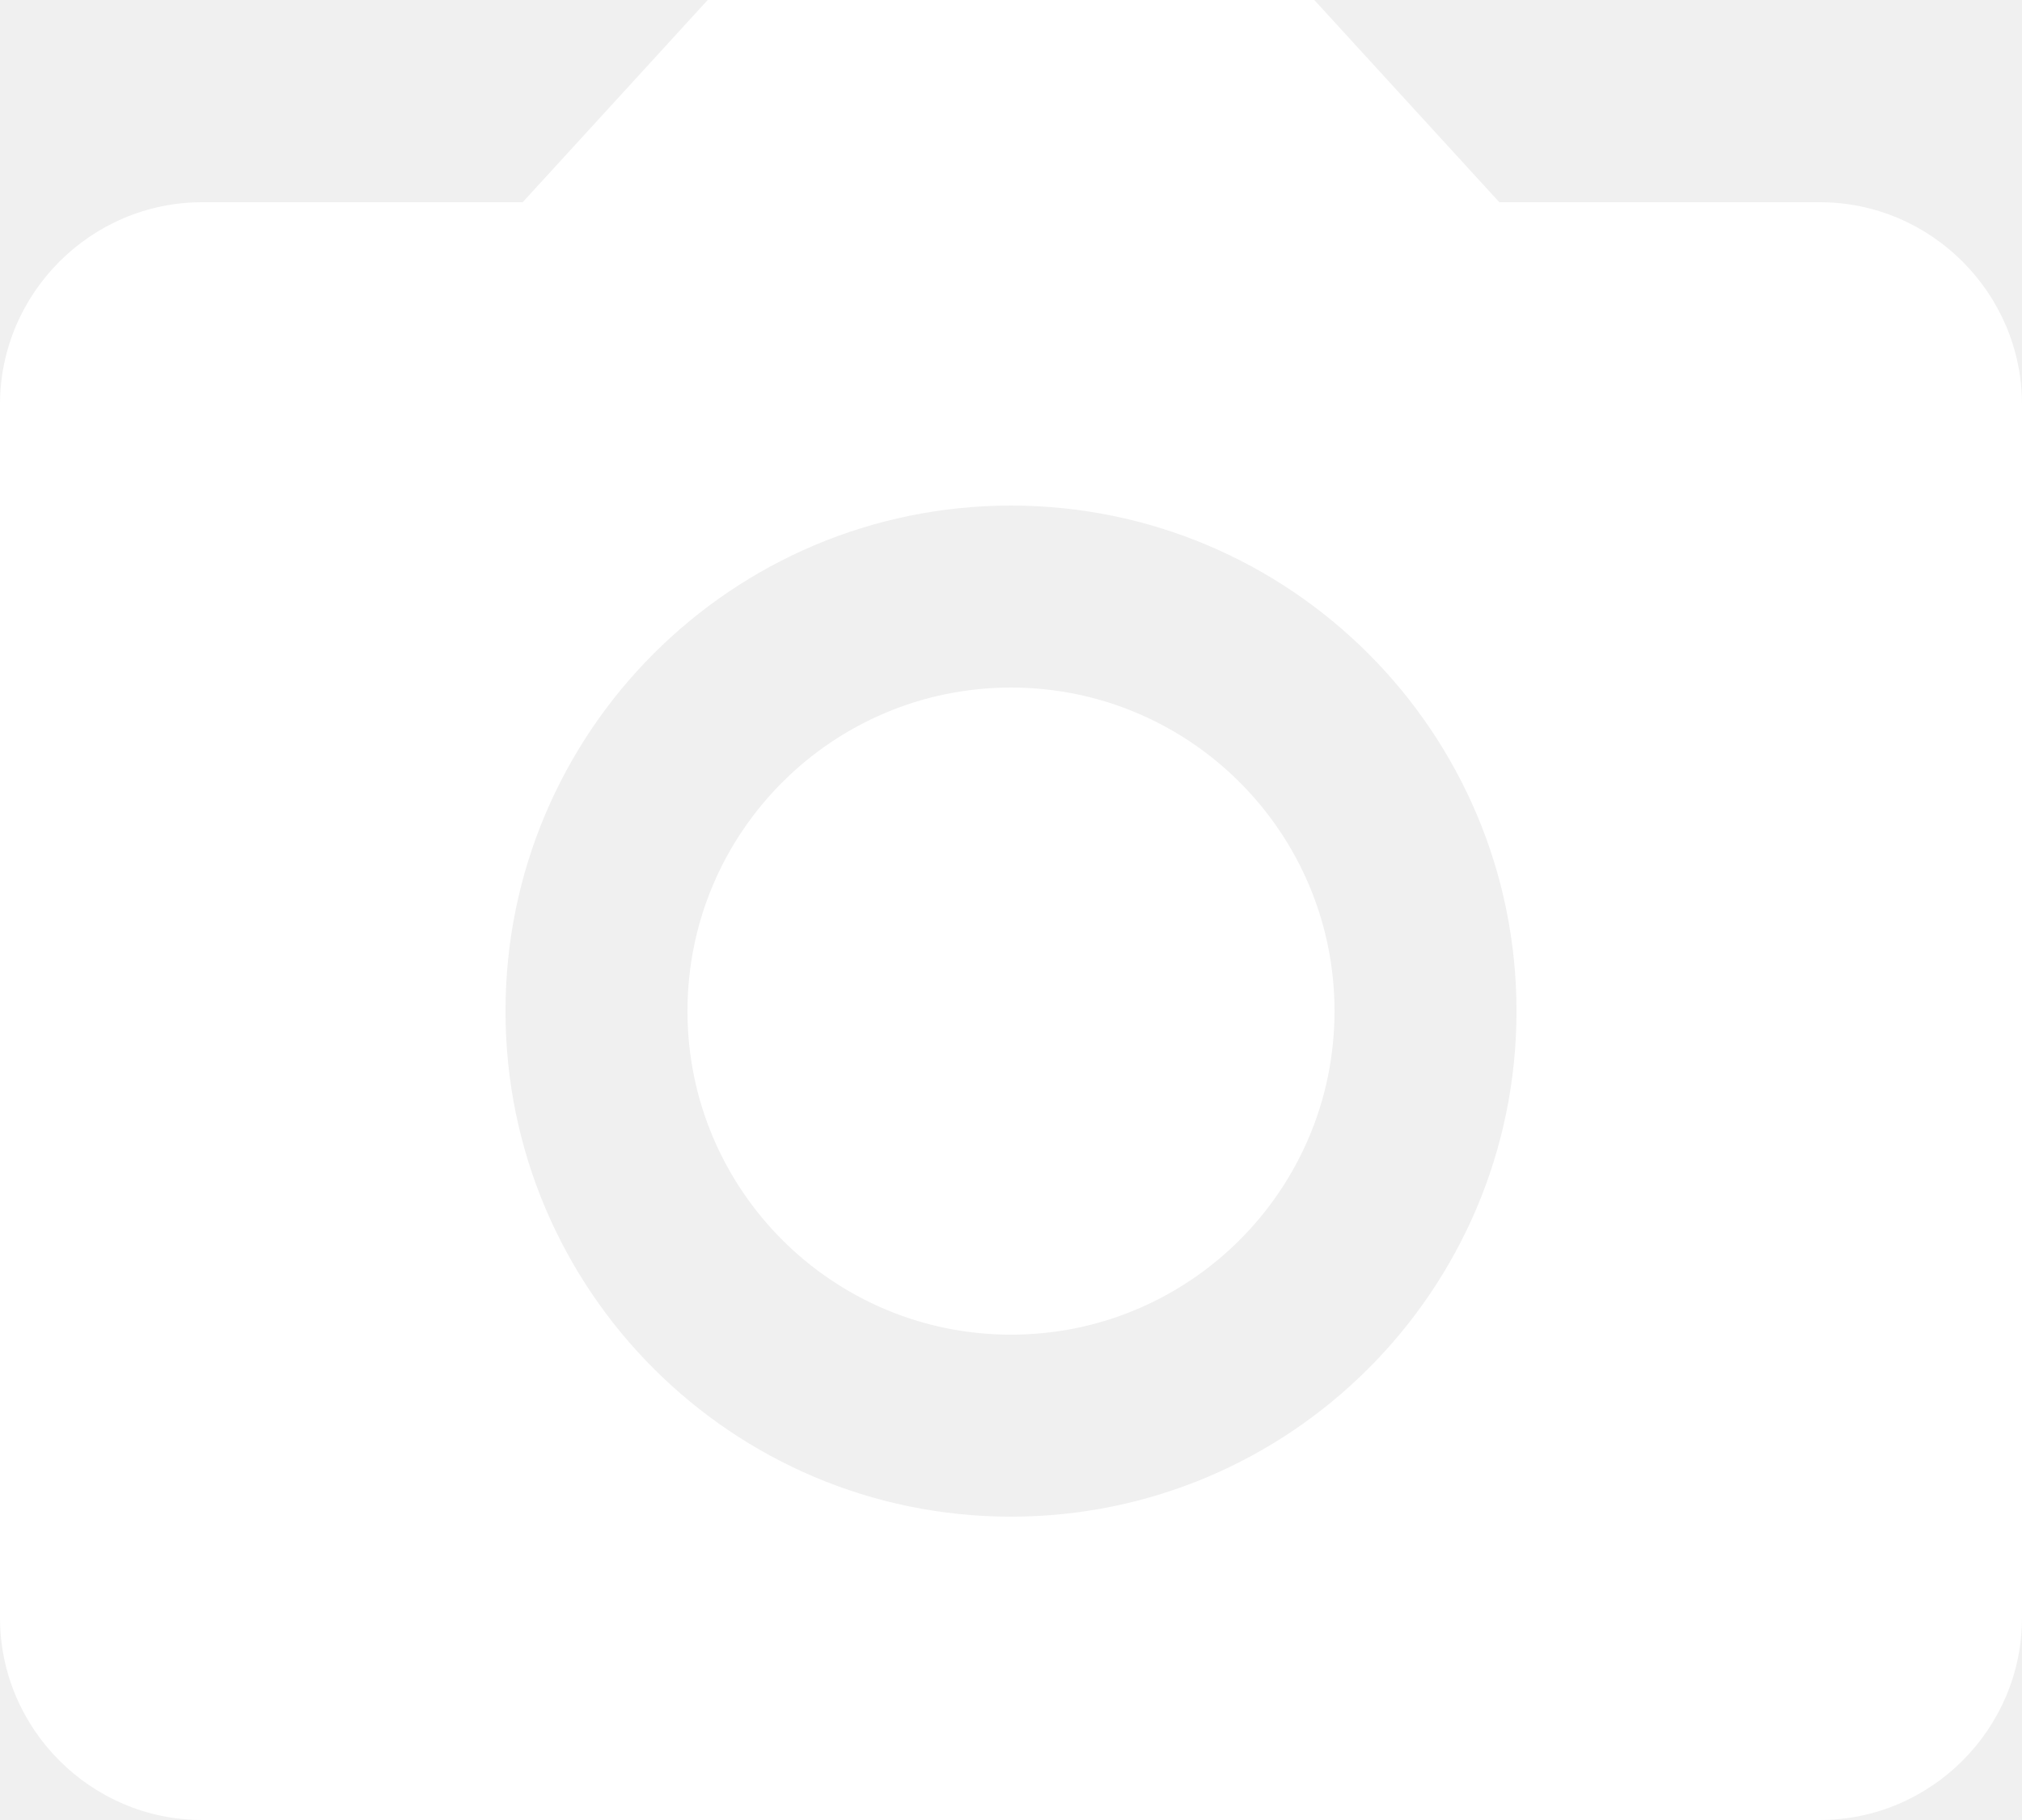
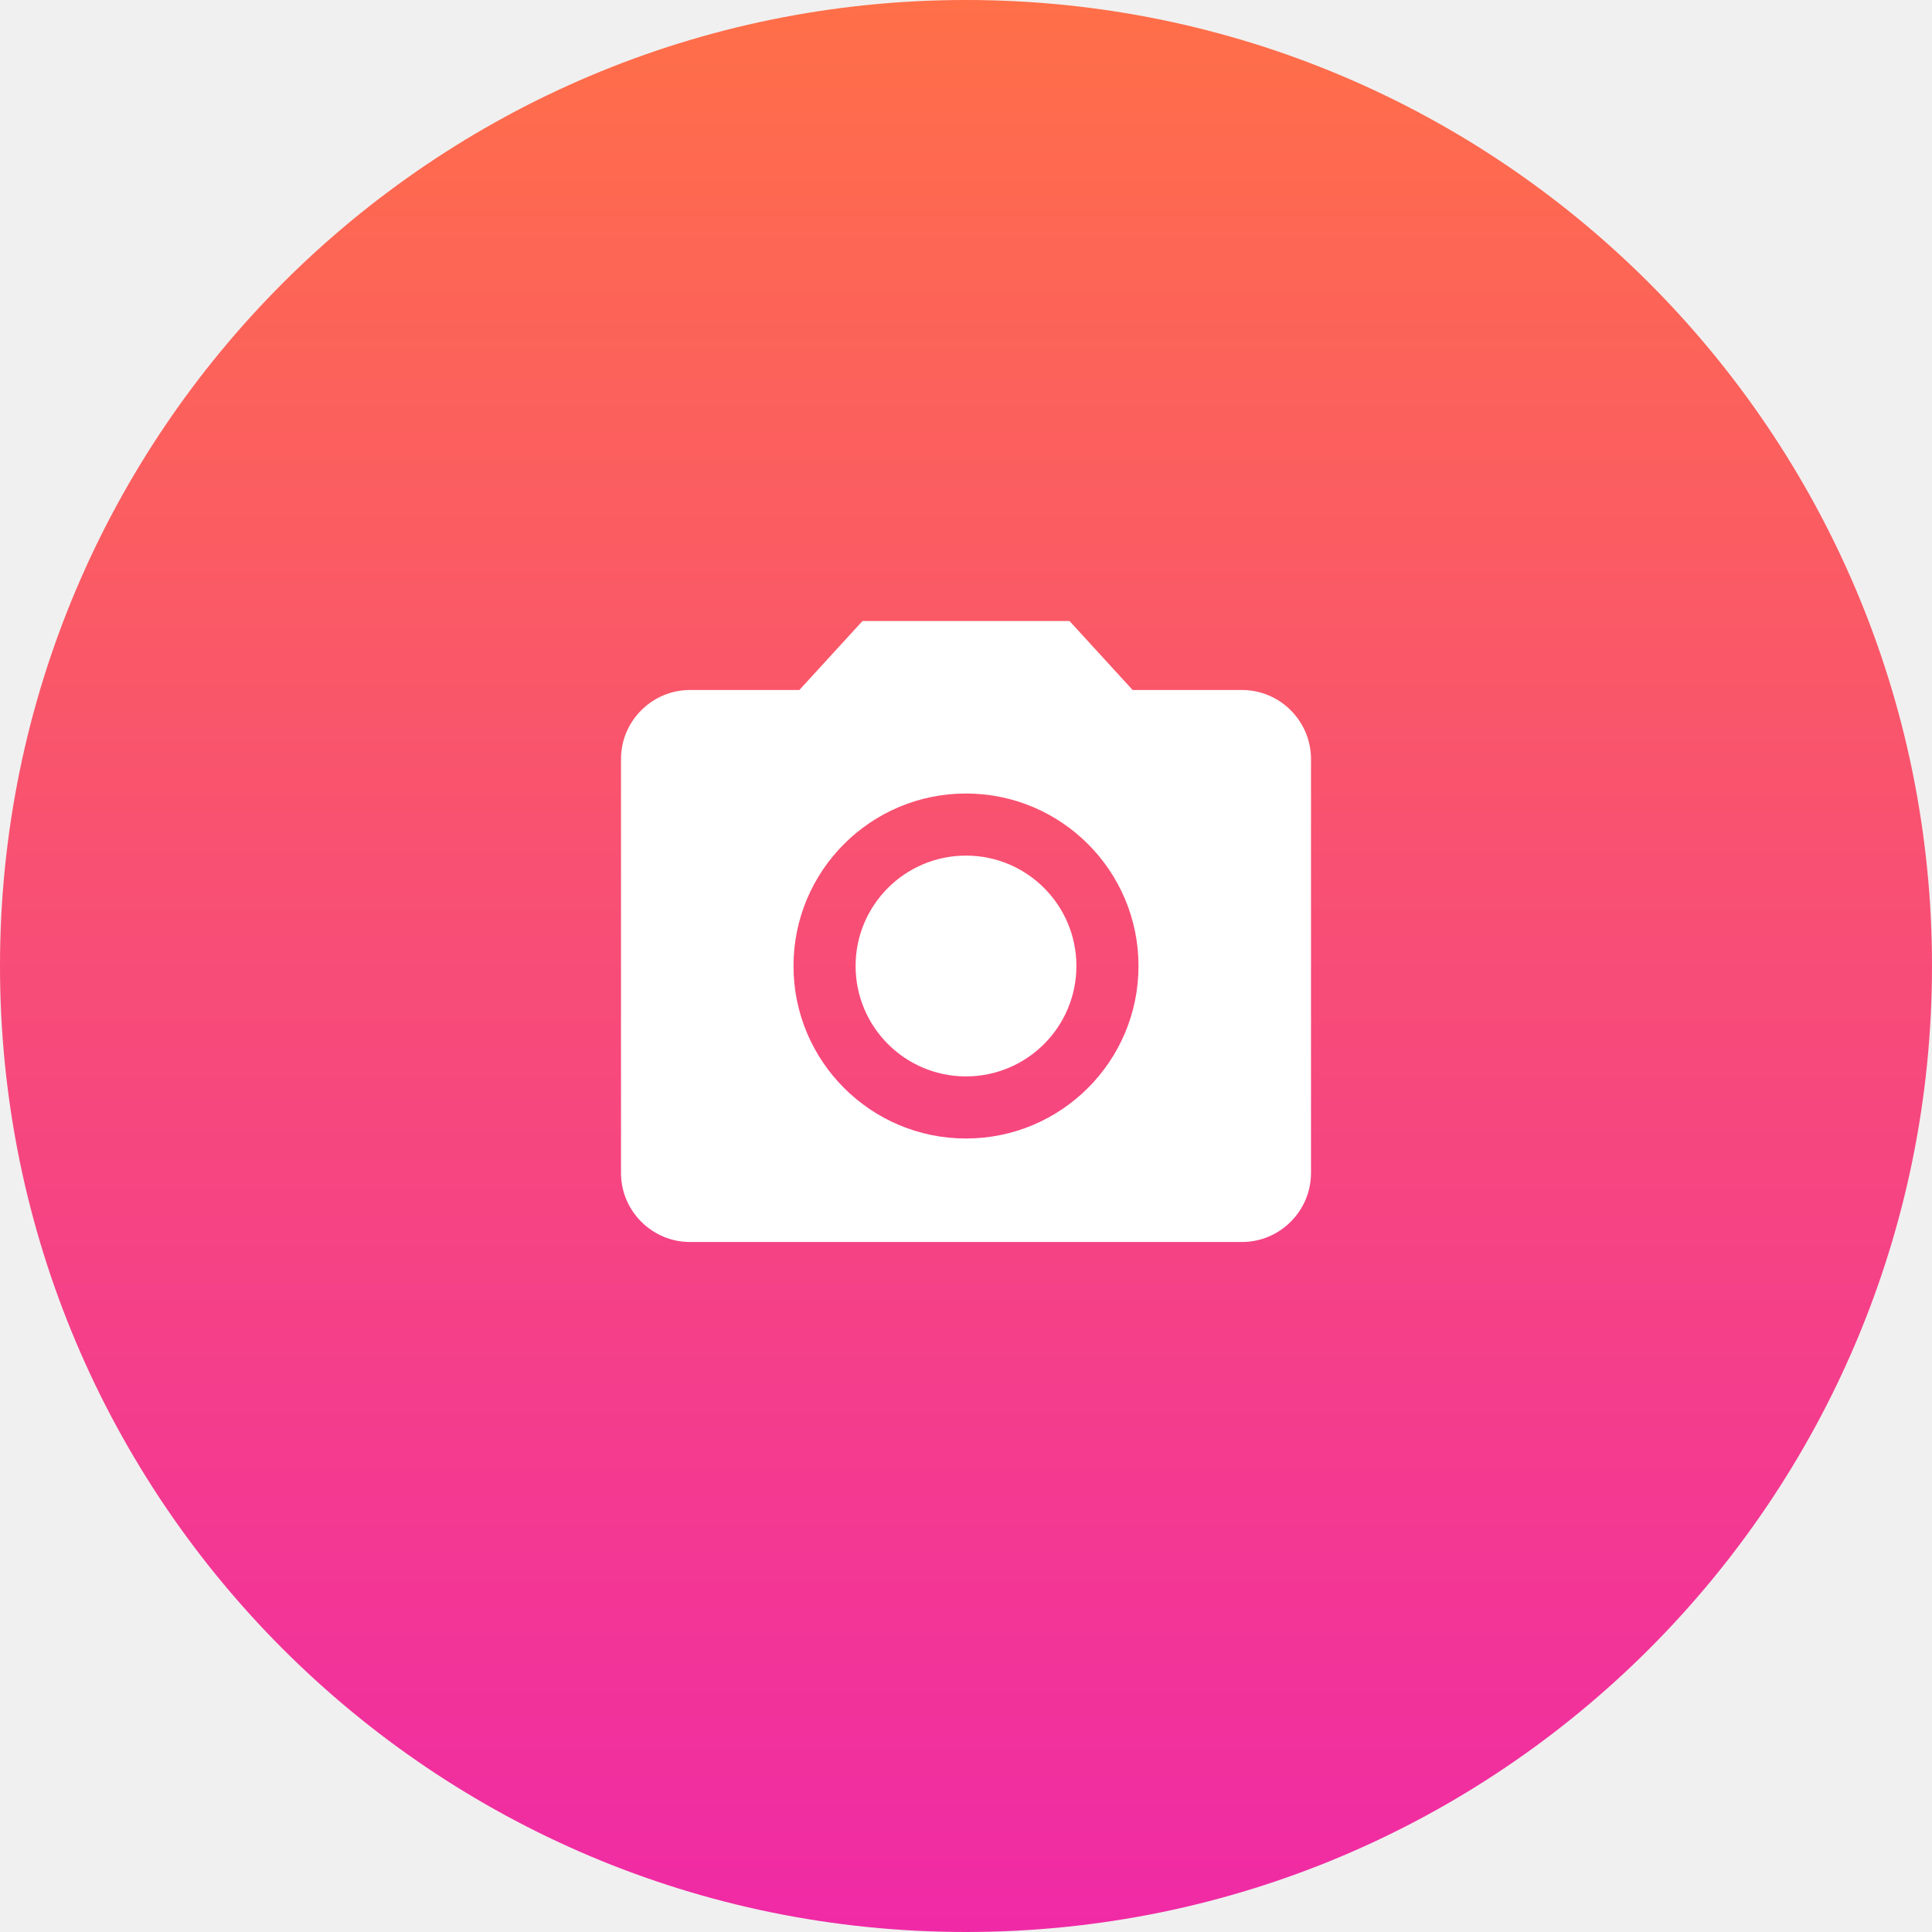
- <svg xmlns="http://www.w3.org/2000/svg" width="20" height="18" fill="none">
-   <path fill-rule="evenodd" clip-rule="evenodd" d="M7 0 5.17 2H2C.9 2 0 2.9 0 4v12c0 1.1.9 2 2 2h16c1.1 0 2-.9 2-2V4c0-1.1-.9-2-2-2h-3.17L13 0H7Zm6.2 10c0 1.767-1.433 3.2-3.2 3.2-1.767 0-3.2-1.433-3.2-3.2 0-1.767 1.433-3.2 3.2-3.2 1.767 0 3.2 1.433 3.2 3.2ZM5 10c0 2.76 2.24 5 5 5s5-2.24 5-5-2.24-5-5-5-5 2.24-5 5Z" fill="#fff" />
+ <svg xmlns="http://www.w3.org/2000/svg" width="56" height="56" viewBox="0 0 56 56" fill="none">
+   <g id="Group 17">
+     <circle id="Oval" cx="28" cy="28" r="28" fill="url(#paint0_linear_0_469)" />
+     <path id="Mask" fill-rule="evenodd" clip-rule="evenodd" d="M25 18L23.17 20H20C18.9 20 18 20.9 18 22V34C18 35.1 18.9 36 20 36H36C37.1 36 38 35.1 38 34V22C38 20.9 37.1 20 36 20H32.83L31 18H25ZM31.2 28C31.2 29.767 29.767 31.2 28 31.2C26.233 31.2 24.8 29.767 24.8 28C24.8 26.233 26.233 24.8 28 24.8C29.767 24.8 31.2 26.233 31.2 28ZM23 28C23 30.76 25.24 33 28 33C30.76 33 33 30.76 33 28C33 25.24 30.76 23 28 23C25.24 23 23 25.24 23 28Z" fill="white" />
+     <mask id="mask0_0_469" style="mask-type:alpha" maskUnits="userSpaceOnUse" x="18" y="18" width="20" height="18">
+       <path id="Mask_2" fill-rule="evenodd" clip-rule="evenodd" d="M25 18L23.17 20H20C18.9 20 18 20.9 18 22V34C18 35.1 18.9 36 20 36H36C37.1 36 38 35.1 38 34V22C38 20.9 37.1 20 36 20H32.83L31 18H25ZM31.2 28C31.2 29.767 29.767 31.2 28 31.2C26.233 31.2 24.8 29.767 24.8 28C24.8 26.233 26.233 24.8 28 24.8C29.767 24.8 31.2 26.233 31.2 28ZM23 28C23 30.76 25.24 33 28 33C30.76 33 33 30.76 33 28C33 25.24 30.76 23 28 23C25.24 23 23 25.24 23 28Z" fill="white" />
+     </mask>
+     <g mask="url(#mask0_0_469)">
+ </g>
+   </g>
+   <defs>
+     <linearGradient id="paint0_linear_0_469" x1="0" y1="0" x2="0" y2="56" gradientUnits="userSpaceOnUse">
+       <stop stop-color="#FF6F48" />
+       <stop offset="1" stop-color="#F02AA6" />
+     </linearGradient>
+   </defs>
</svg>
